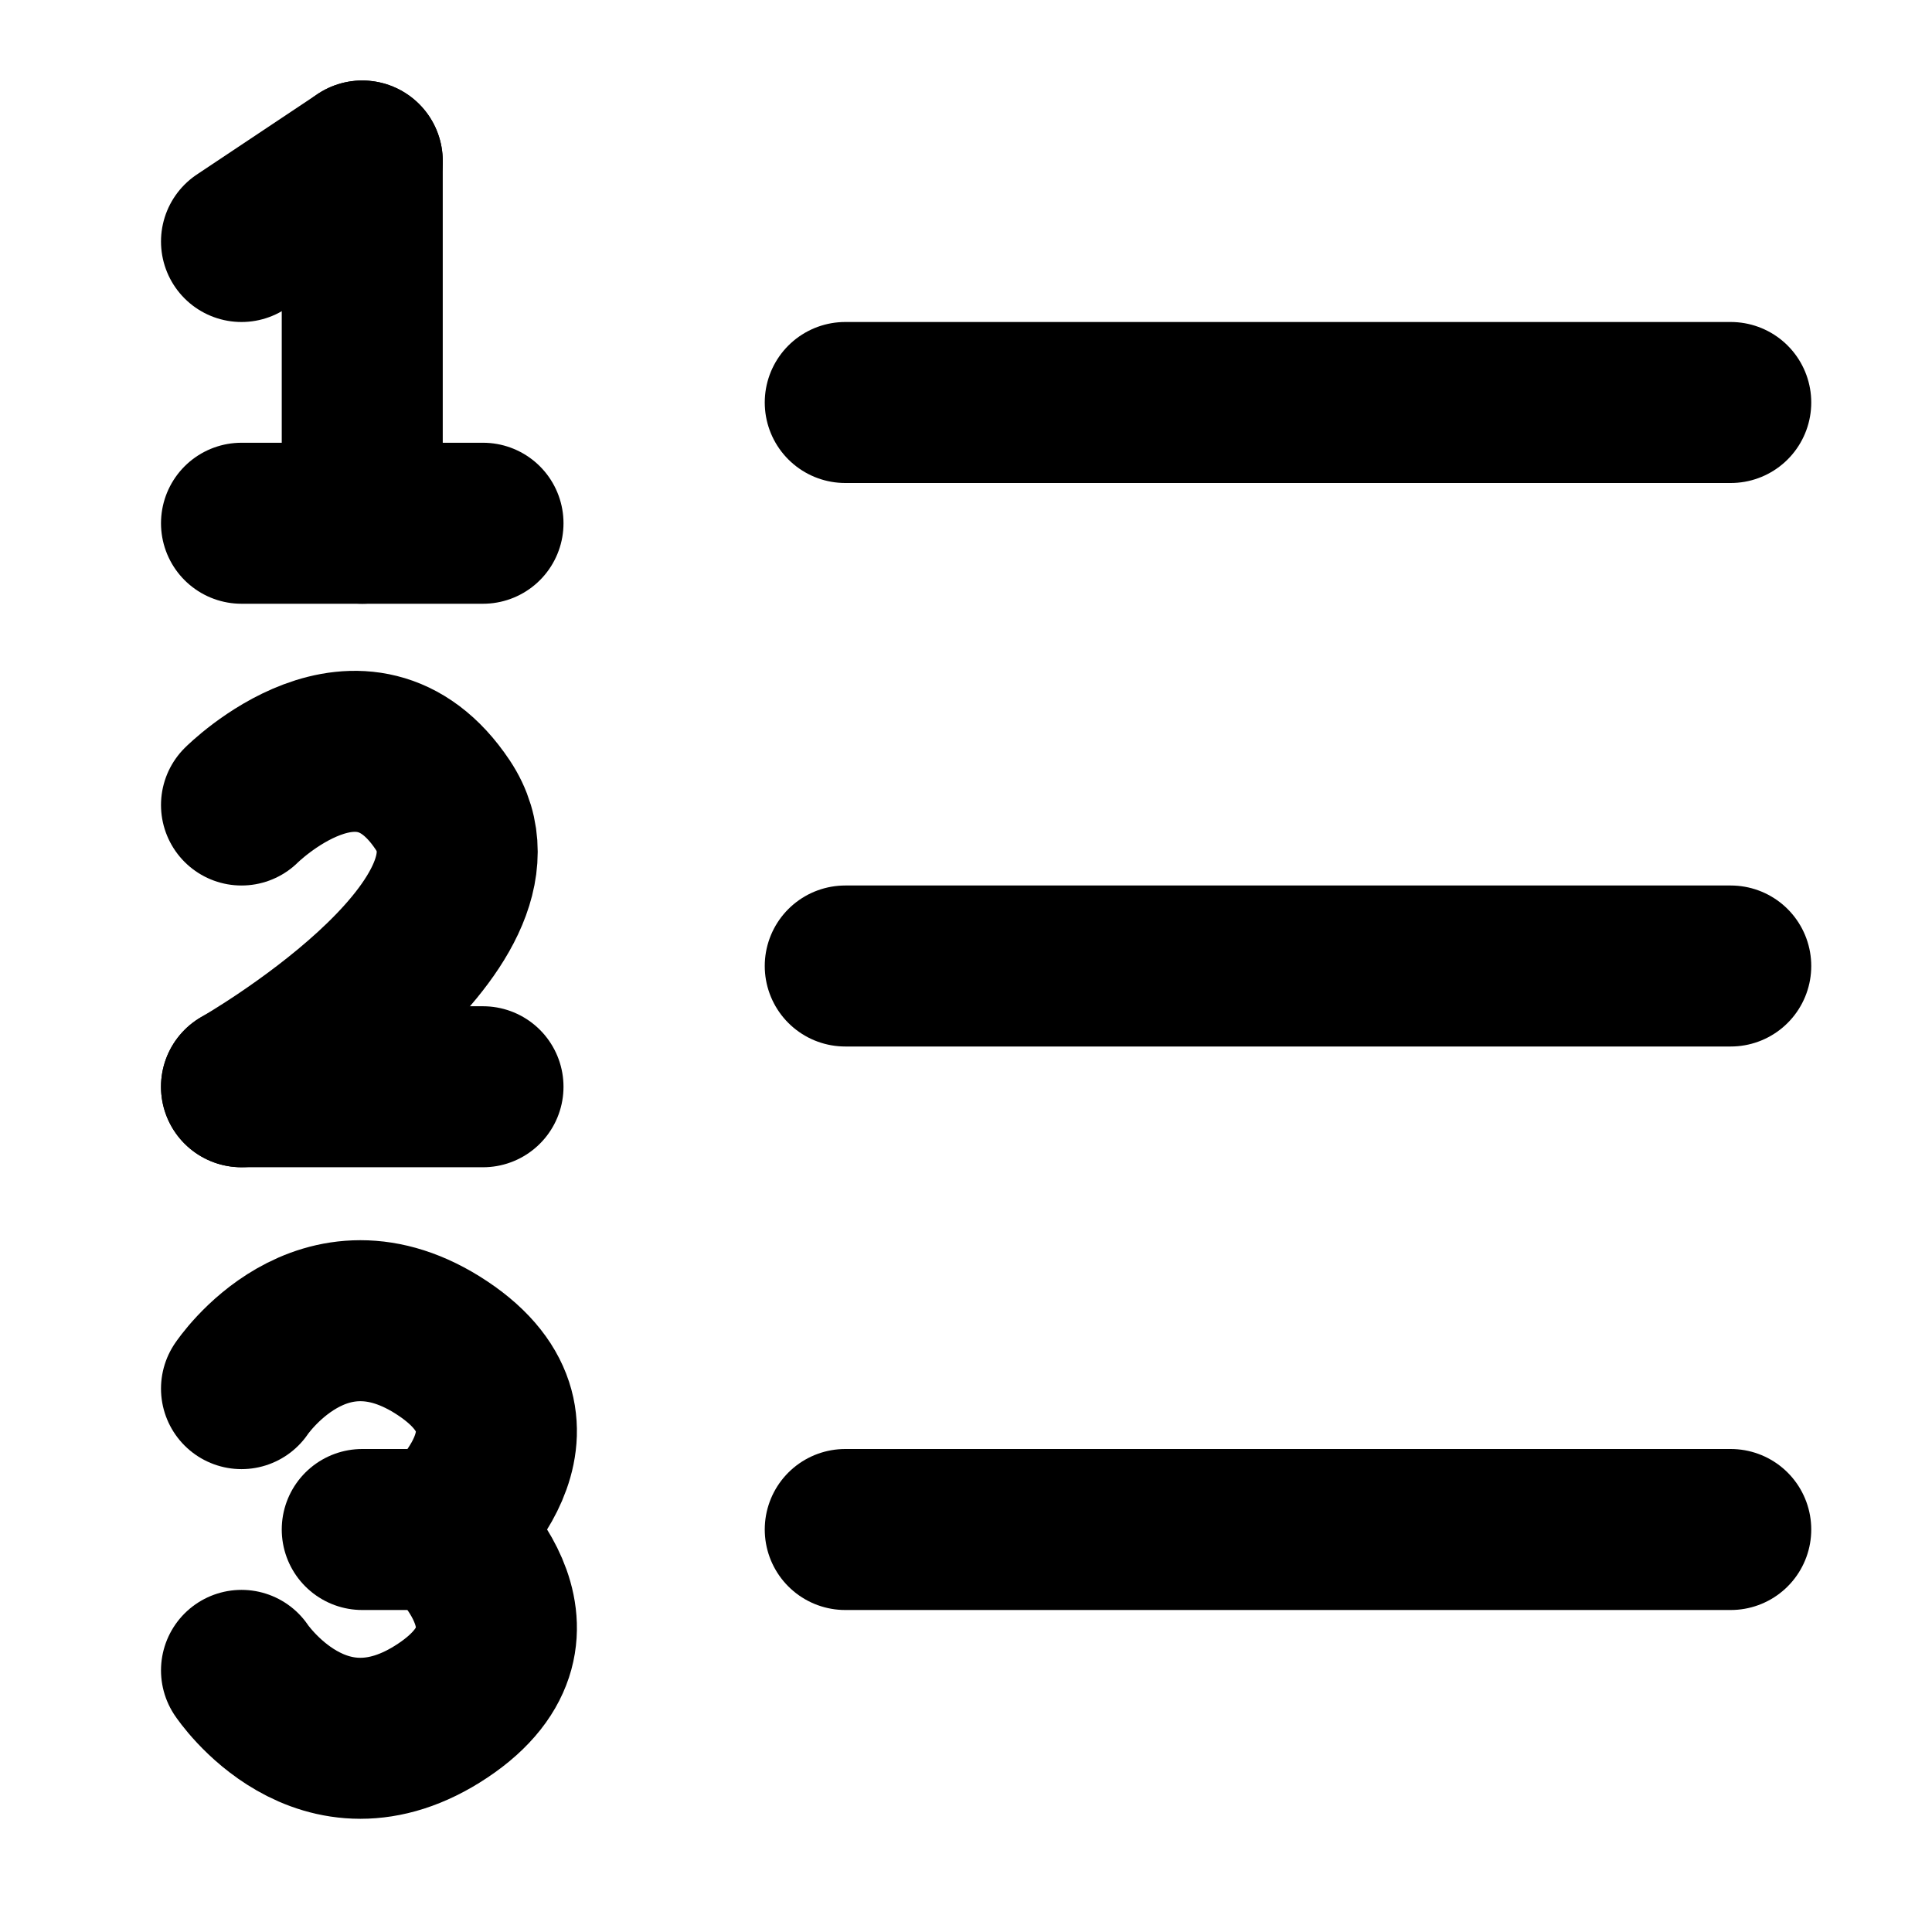
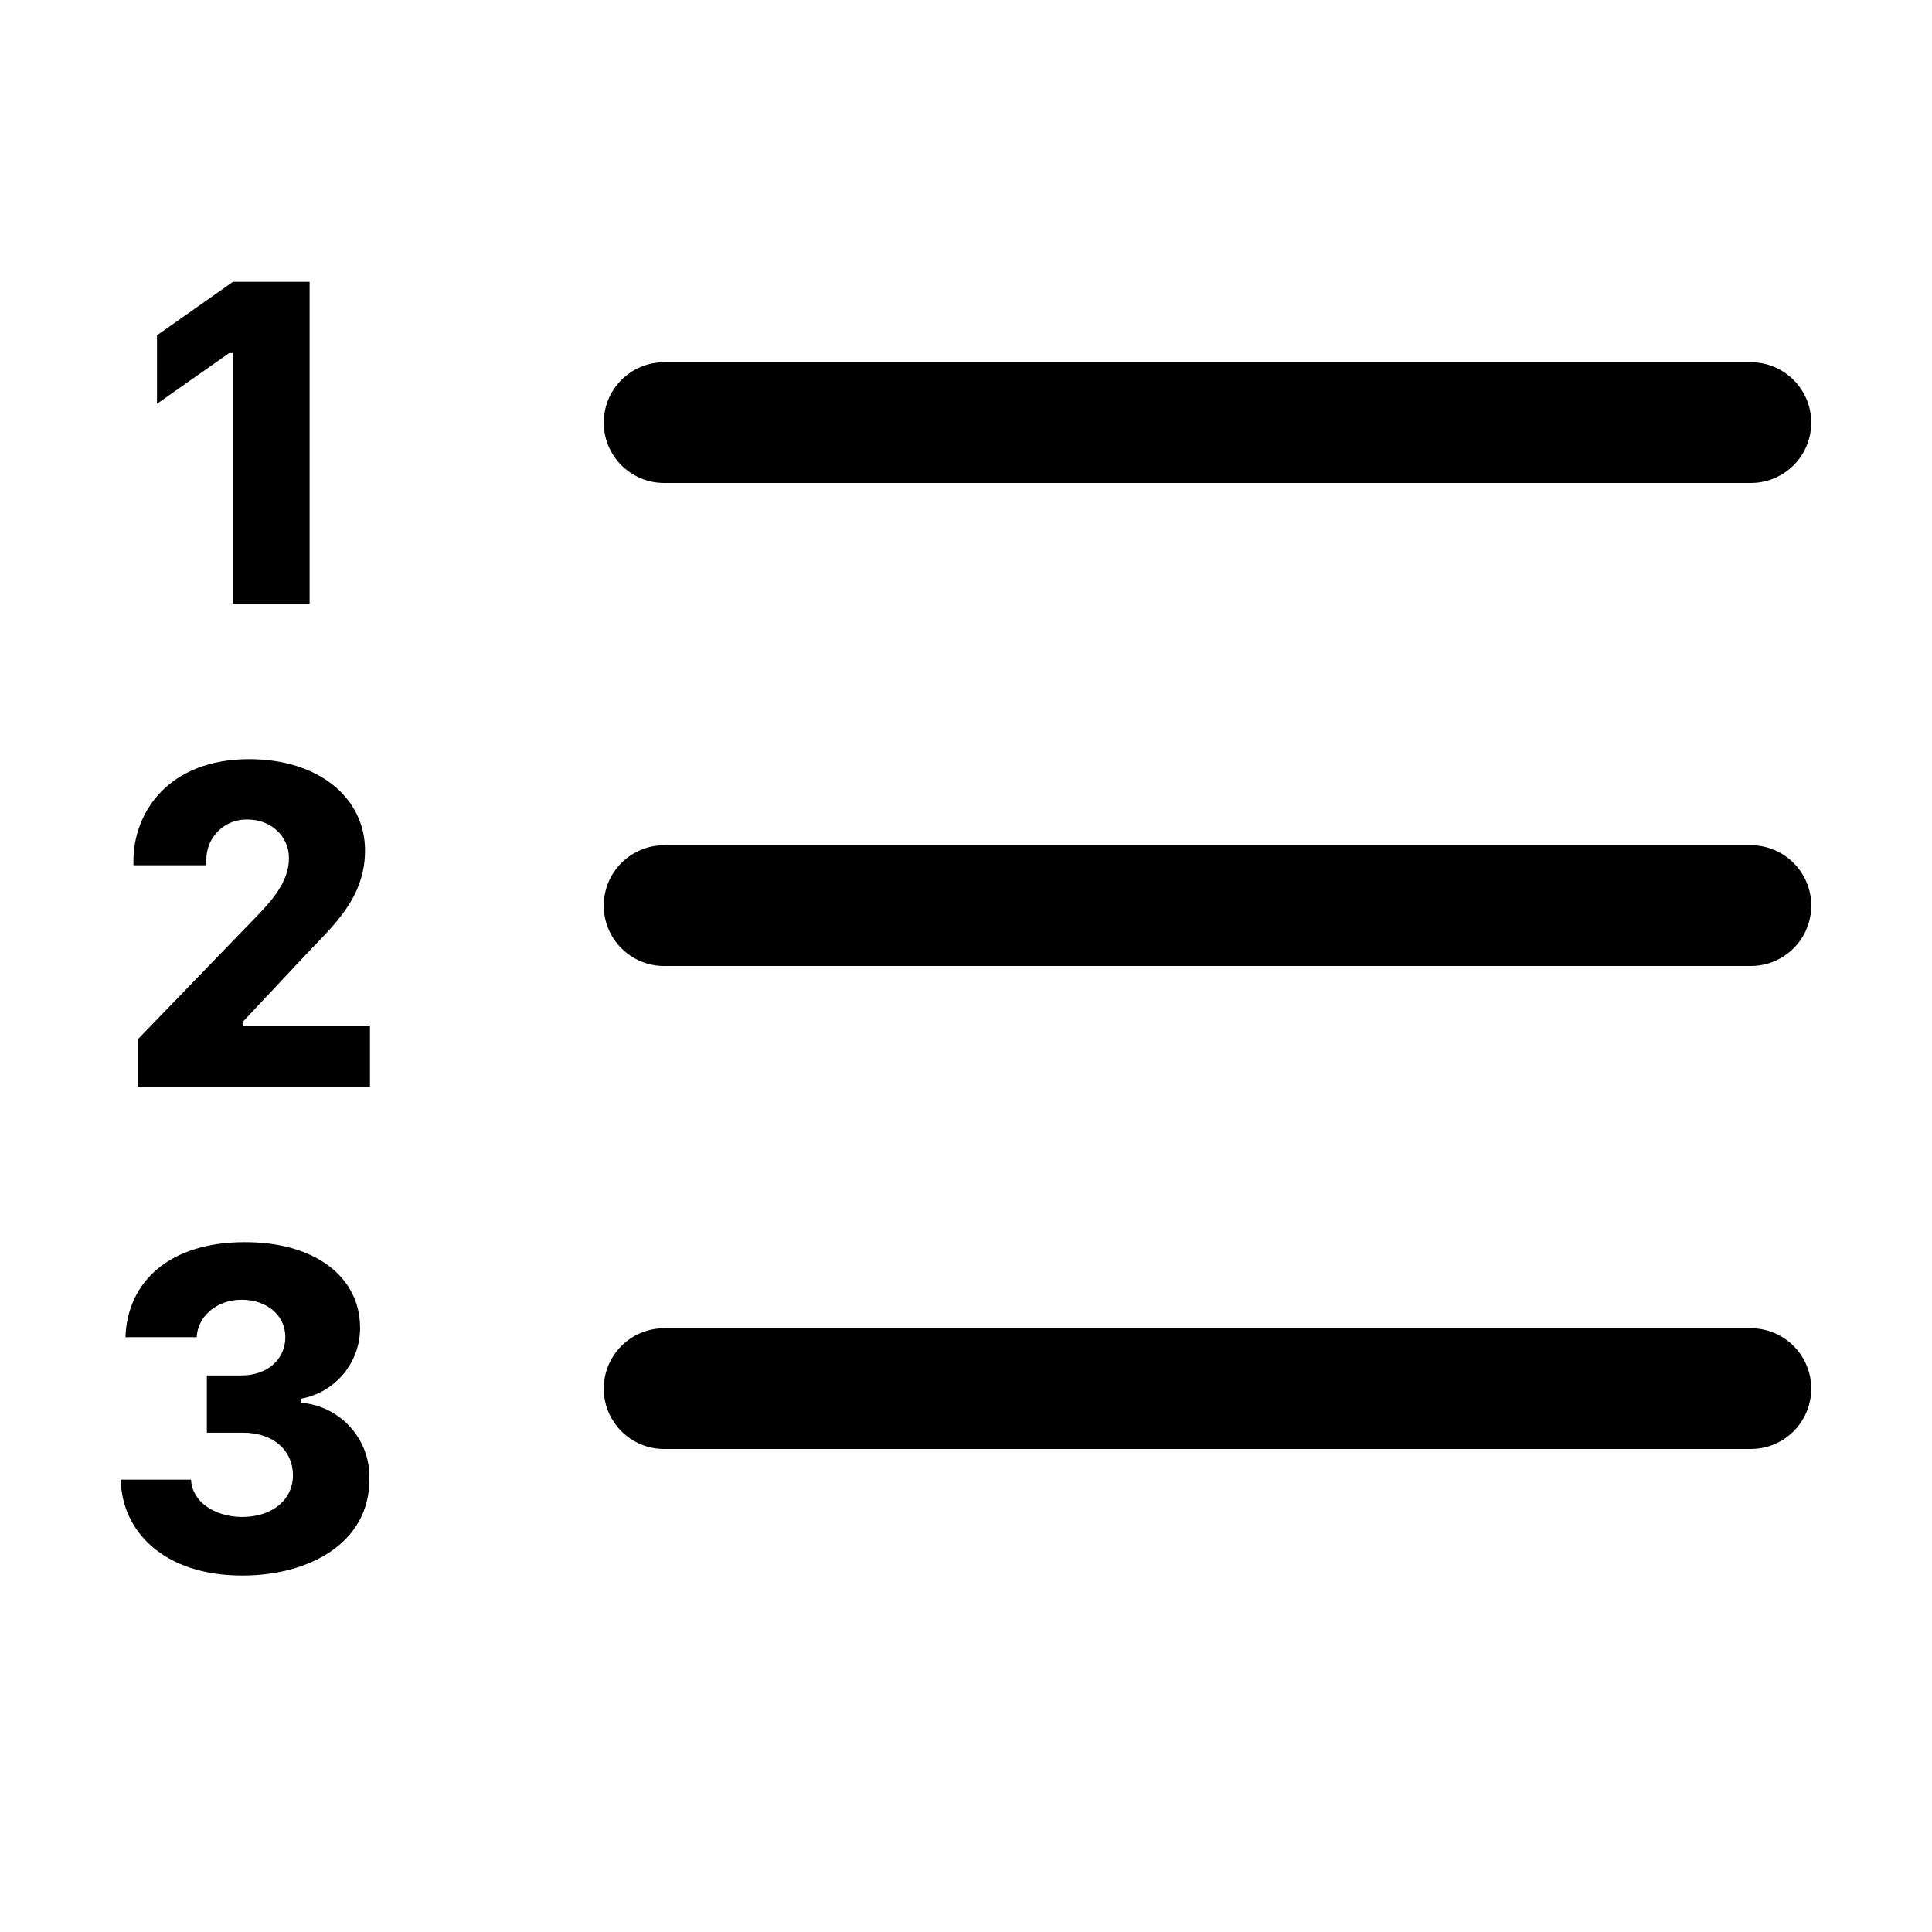
- <svg xmlns="http://www.w3.org/2000/svg" width="800px" height="800px" viewBox="0 0 48 48" fill="none">
-   <path d="M9 4V13" stroke="#000000" stroke-width="4" stroke-linecap="round" stroke-linejoin="round" />
-   <path d="M12 13H6" stroke="#000000" stroke-width="4" stroke-linecap="round" stroke-linejoin="round" />
-   <path d="M12 27H6" stroke="#000000" stroke-width="4" stroke-linecap="round" stroke-linejoin="round" />
-   <path d="M6 20C6 20 9 17 11 20C13 23 6 27 6 27" stroke="#000000" stroke-width="4" stroke-linecap="round" stroke-linejoin="round" />
-   <path d="M6 34.5C6 34.5 8 31.5 11 33.5C14 35.5 11 38 11 38C11 38 14 40.5 11 42.5C8 44.5 6 41.5 6 41.5" stroke="#000000" stroke-width="4" stroke-linecap="round" stroke-linejoin="round" />
-   <path d="M11 38H9" stroke="#000000" stroke-width="4" stroke-linecap="round" stroke-linejoin="round" />
-   <path d="M9 4L6 6" stroke="#000000" stroke-width="4" stroke-linecap="round" stroke-linejoin="round" />
-   <path d="M21 24H43" stroke="#000000" stroke-width="4" stroke-linecap="round" stroke-linejoin="round" />
-   <path d="M21 38H43" stroke="#000000" stroke-width="4" stroke-linecap="round" stroke-linejoin="round" />
-   <path d="M21 10H43" stroke="#000000" stroke-width="4" stroke-linecap="round" stroke-linejoin="round" />
+ <svg xmlns="http://www.w3.org/2000/svg" width="16" height="16" fill="currentColor" class="bi bi-list-ol">
+   <path fill-rule="evenodd" d="M5 11.5a.5.5 0 0 1 .5-.5h9a.5.5 0 0 1 0 1h-9a.5.5 0 0 1-.5-.5zm0-4a.5.5 0 0 1 .5-.5h9a.5.5 0 0 1 0 1h-9a.5.5 0 0 1-.5-.5zm0-4a.5.5 0 0 1 .5-.5h9a.5.5 0 0 1 0 1h-9a.5.5 0 0 1-.5-.5z" />
+   <path d="M1.713 11.865v-.474H2c.217 0 .363-.137.363-.317 0-.185-.158-.31-.361-.31-.223 0-.367.152-.373.31h-.59c.016-.467.373-.787.986-.787.588-.002.954.291.957.703a.595.595 0 0 1-.492.594v.033a.615.615 0 0 1 .569.631c.003.533-.502.8-1.051.8-.656 0-1-.37-1.008-.794h.582c.008.178.186.306.422.309.254 0 .424-.145.422-.35-.002-.195-.155-.348-.414-.348h-.3zm-.004-4.699h-.604v-.035c0-.408.295-.844.958-.844.583 0 .96.326.96.756 0 .389-.257.617-.476.848l-.537.572v.03h1.054V9H1.143v-.395l.957-.99c.138-.142.293-.304.293-.508 0-.18-.147-.32-.342-.32a.33.33 0 0 0-.342.338v.041zM2.564 5h-.635V2.924h-.031l-.598.42v-.567l.629-.443h.635V5z" />
</svg>
